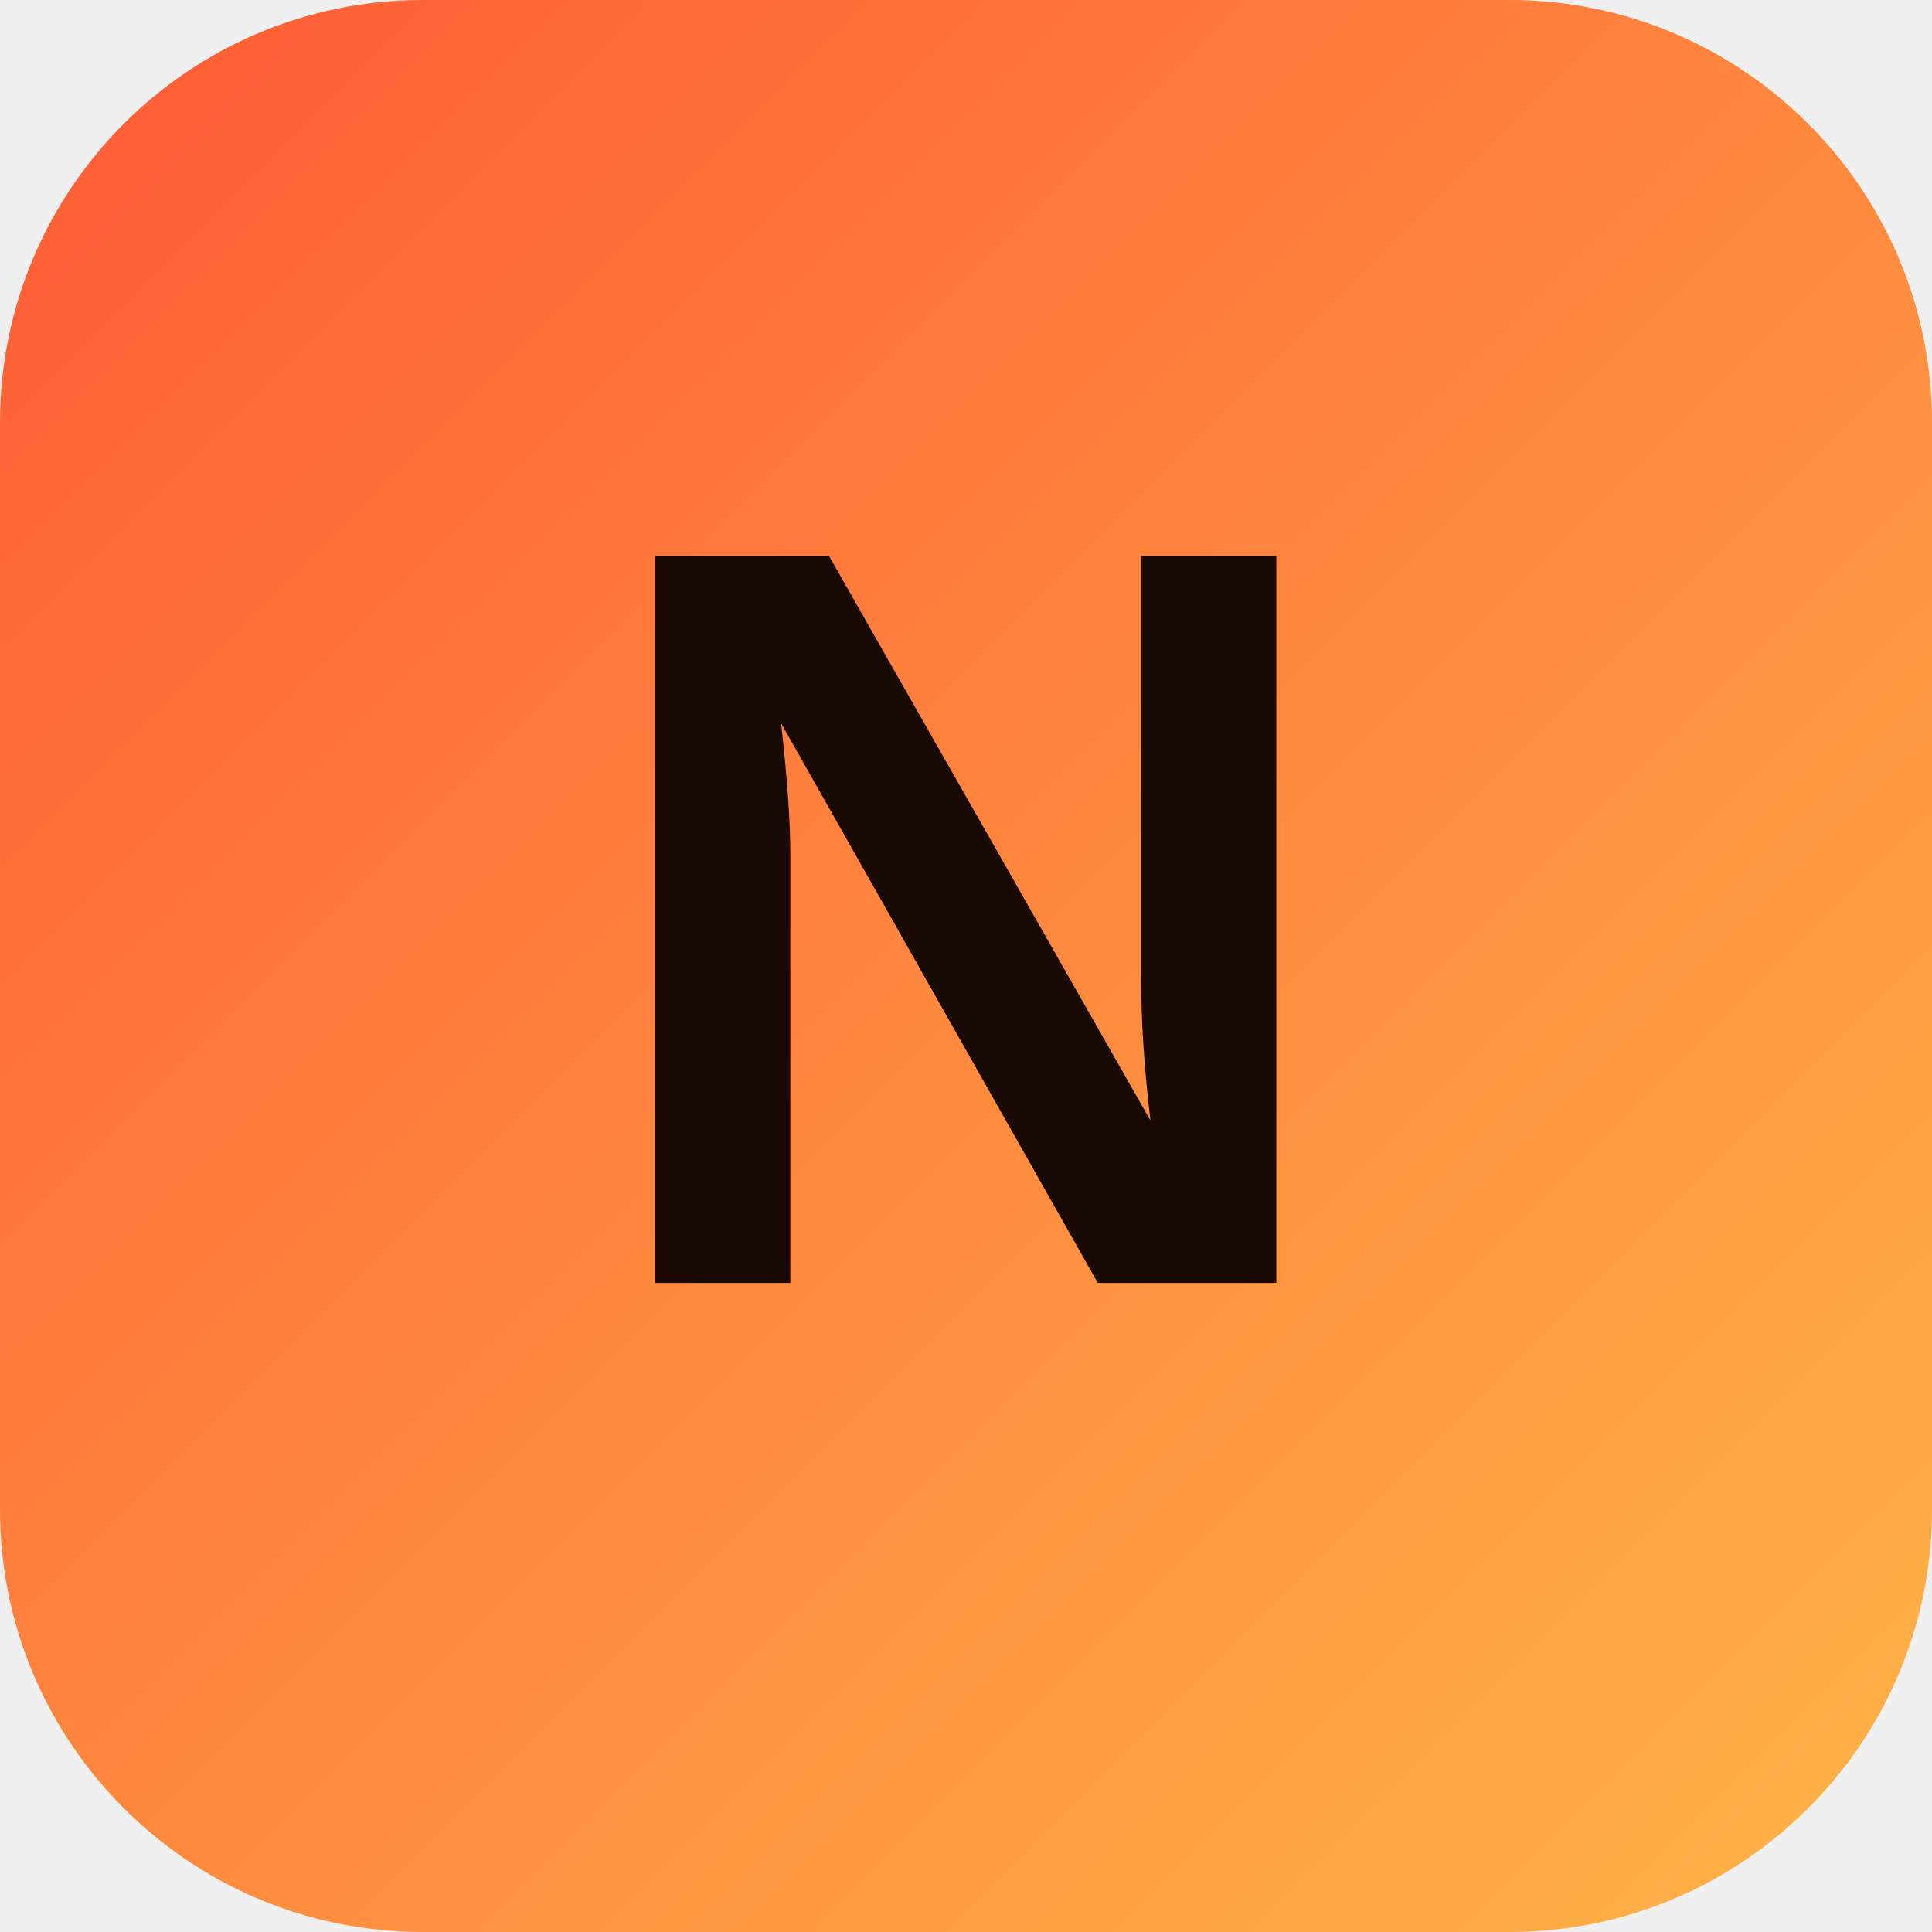
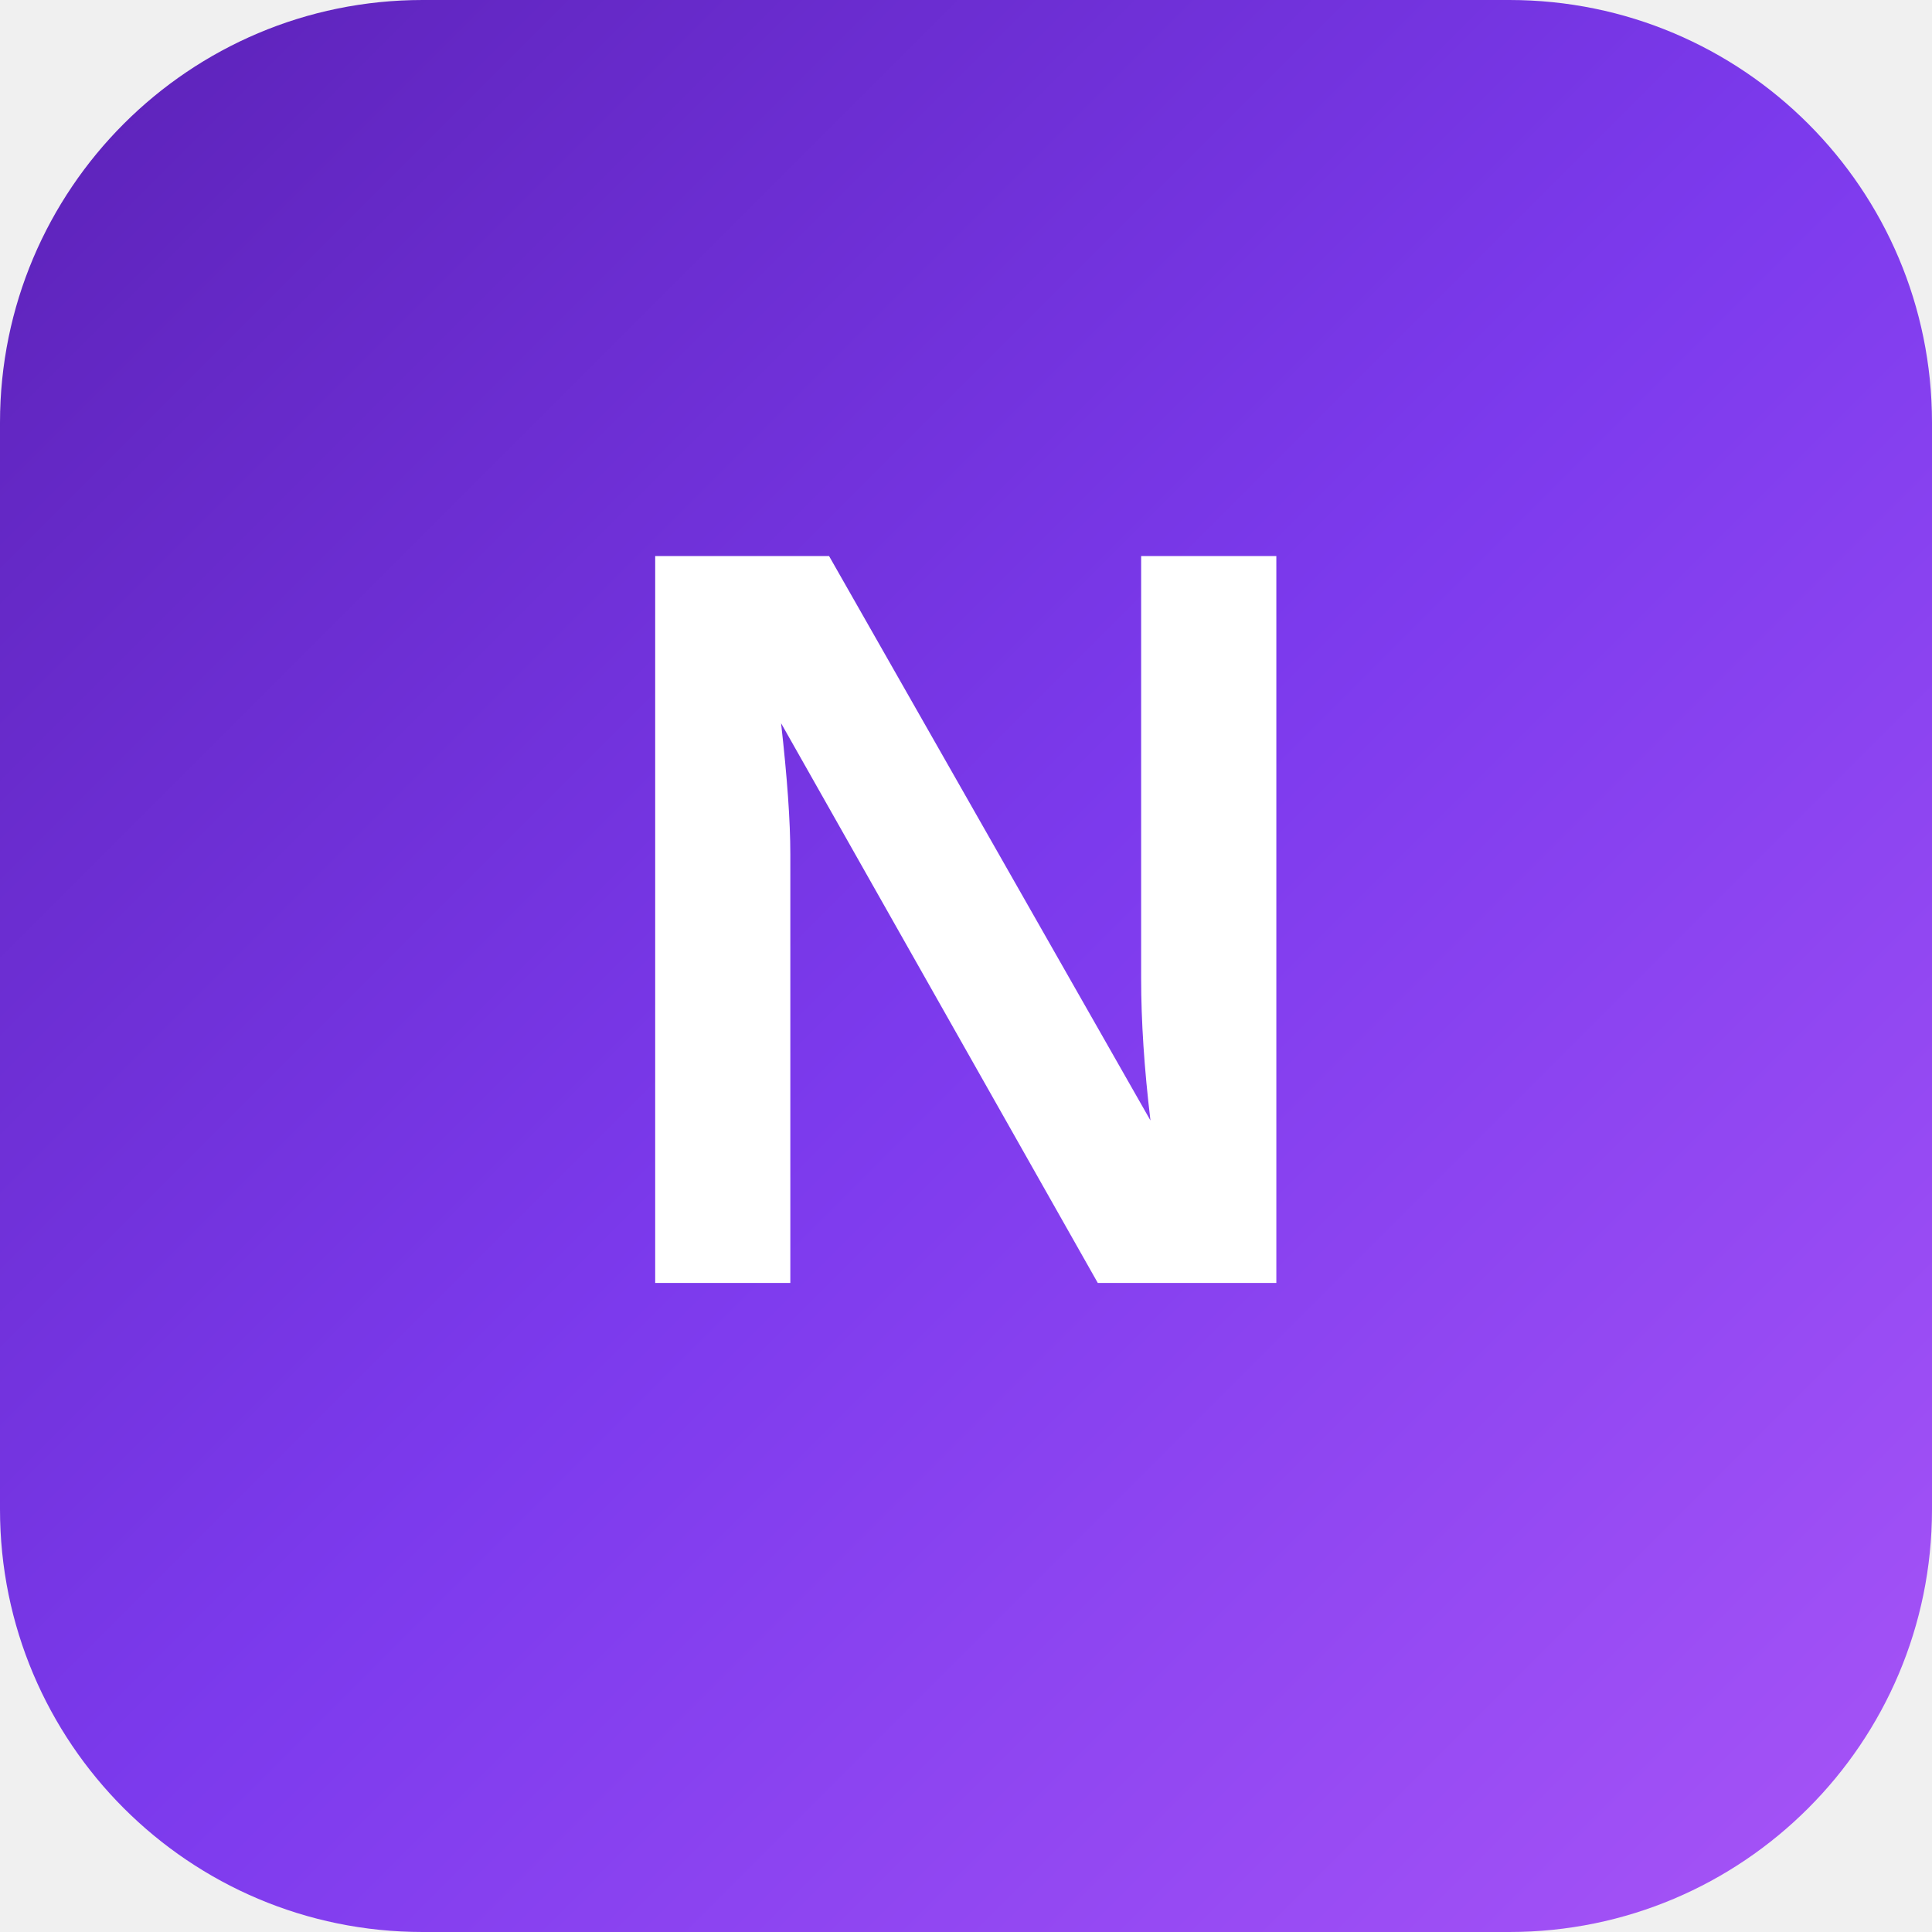
<svg xmlns="http://www.w3.org/2000/svg" viewBox="0 0 512 512">
  <defs>
    <linearGradient id="g" x1="0" y1="0" x2="1" y2="1">
-       <stop offset="0" stop-color="#ff5a36" />
-       <stop offset="1" stop-color="#ffb547" />
+       <stop offset="0" stop-color="#5b21b6" />
+       <stop offset=".5" stop-color="#7c3aed" />
+       <stop offset="1" stop-color="#a855f7" />
    </linearGradient>
  </defs>
  <rect width="512" height="512" rx="112" fill="url(#g)" />
-   <text x="256" y="340" font-family="Arial Black,Arial,sans-serif" font-weight="900" font-size="280" text-anchor="middle" fill="#1a0a05">N</text>
+   <text x="256" y="340" font-family="Arial Black,Arial,sans-serif" font-weight="900" font-size="280" text-anchor="middle" fill="#ffffff">N</text>
</svg>
